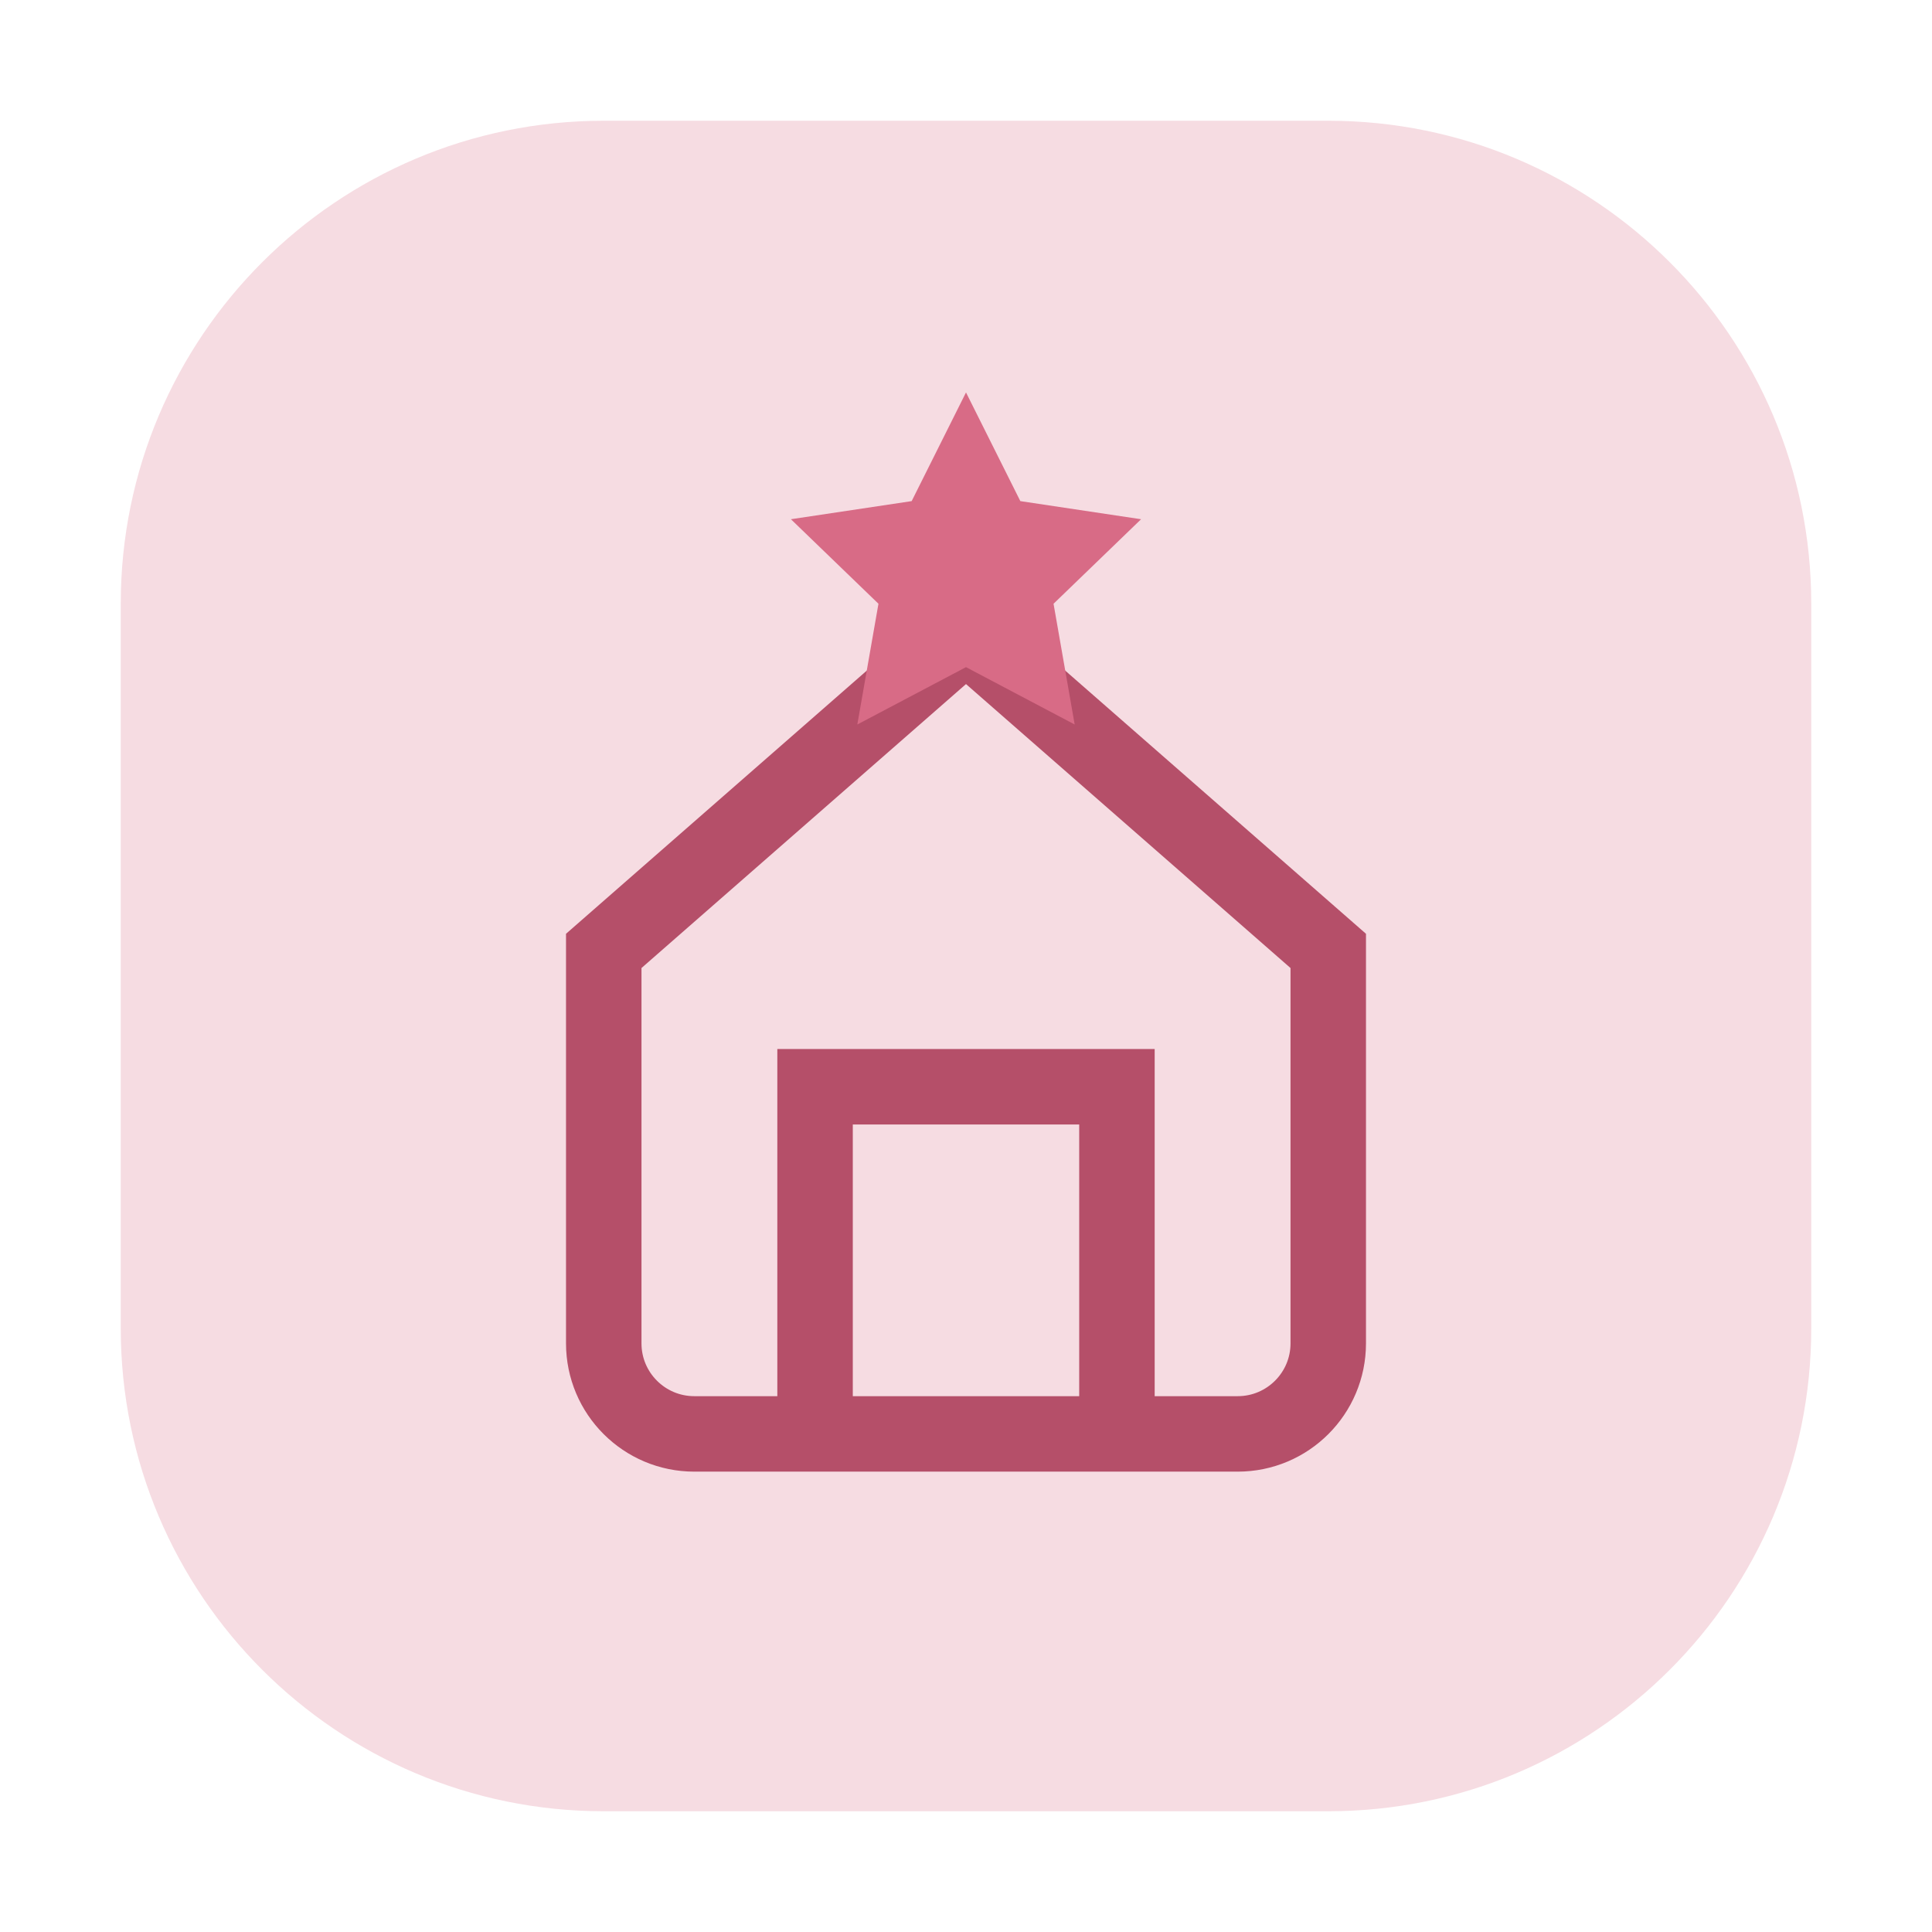
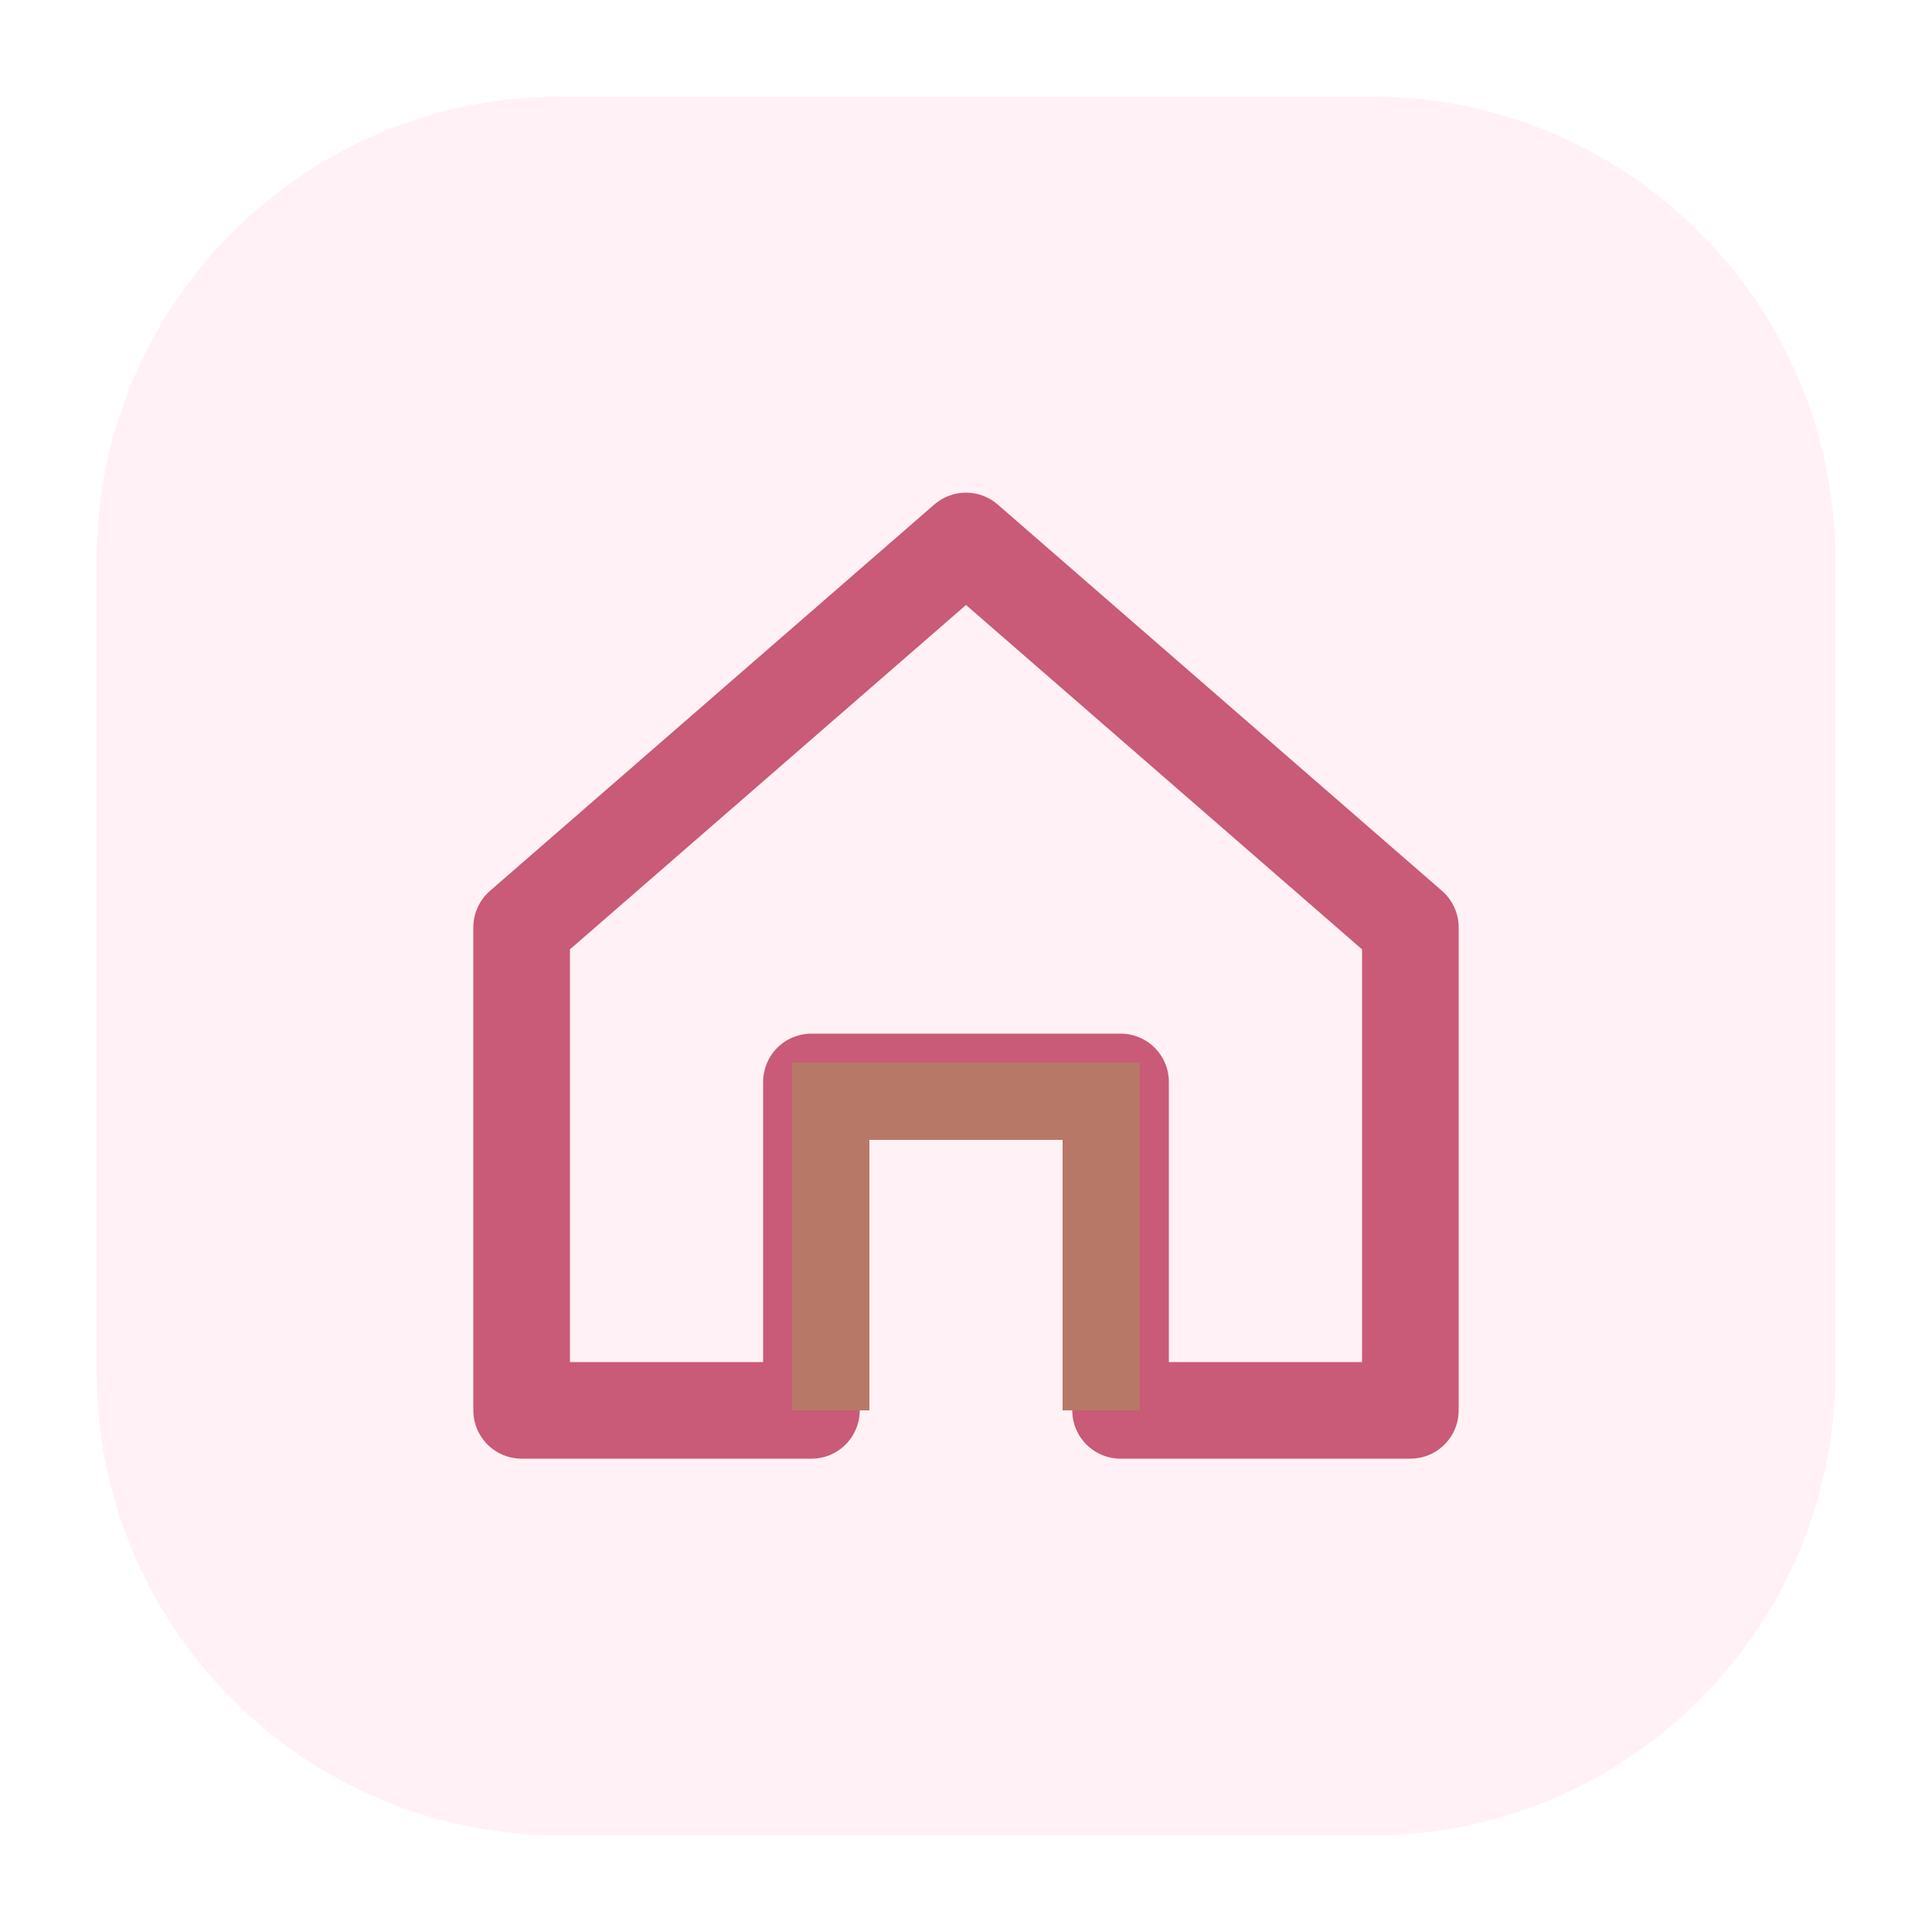
- <svg xmlns="http://www.w3.org/2000/svg" viewBox="0 0 64 64">
-   <rect x="4" y="4" width="56" height="56" rx="16" fill="#f6dce2" />
-   <path d="M20 31.5 32 21l12 10.5v13a3 3 0 0 1-3 3H23a3 3 0 0 1-3-3z" fill="none" stroke="#b54f69" stroke-width="2.5" />
-   <path d="M27 48V36h10v12" fill="none" stroke="#b54f69" stroke-width="2.5" />
-   <path d="m32 13 1.8 3.6 4 .6-2.9 2.8.7 4-3.6-1.9-3.6 1.9.7-4-2.9-2.8 4-.6z" fill="#d86b86" />
+ <svg xmlns="http://www.w3.org/2000/svg" viewBox="0 0 100 100">
+   <rect x="5" y="5" width="90" height="90" rx="24" fill="#fff1f5" />
+   <path d="M27 48 50 28l23 20v25H58V56H42v17H27z" fill="none" stroke="#c95a78" stroke-width="5" stroke-linejoin="round" />
+   <path d="M43 73V57h14v16" fill="none" stroke="#b87867" stroke-width="4" />
</svg>
